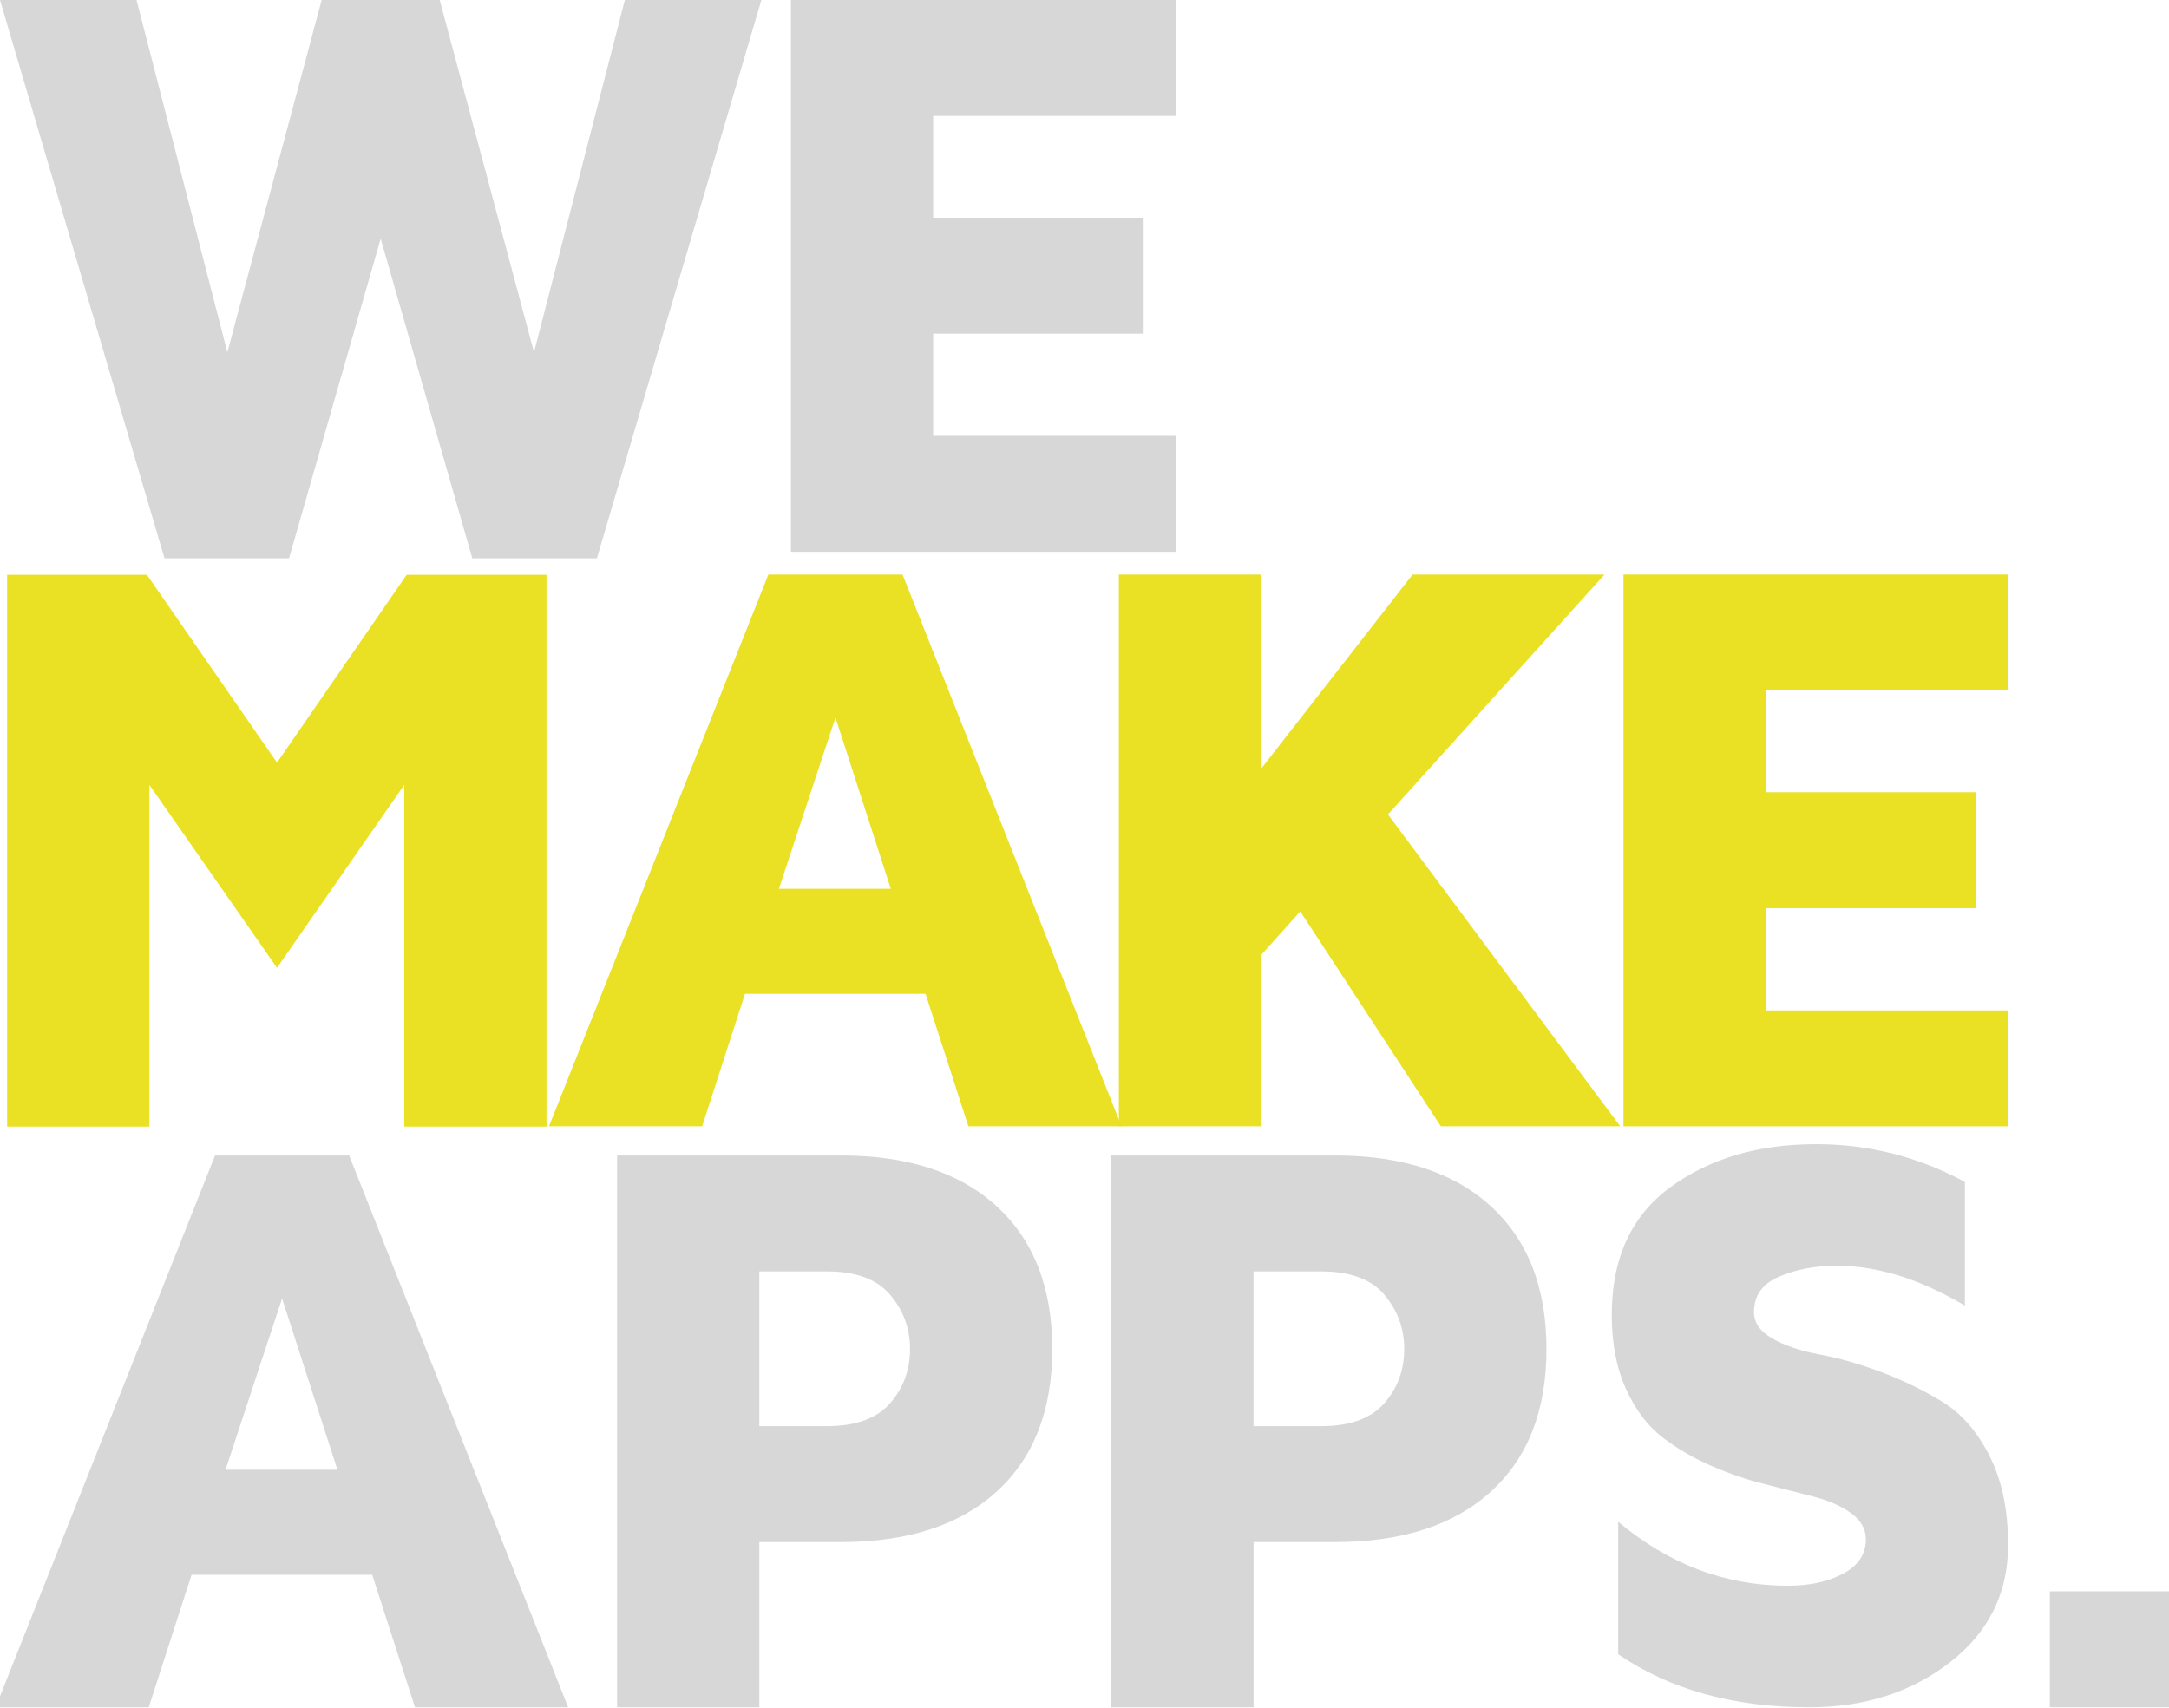
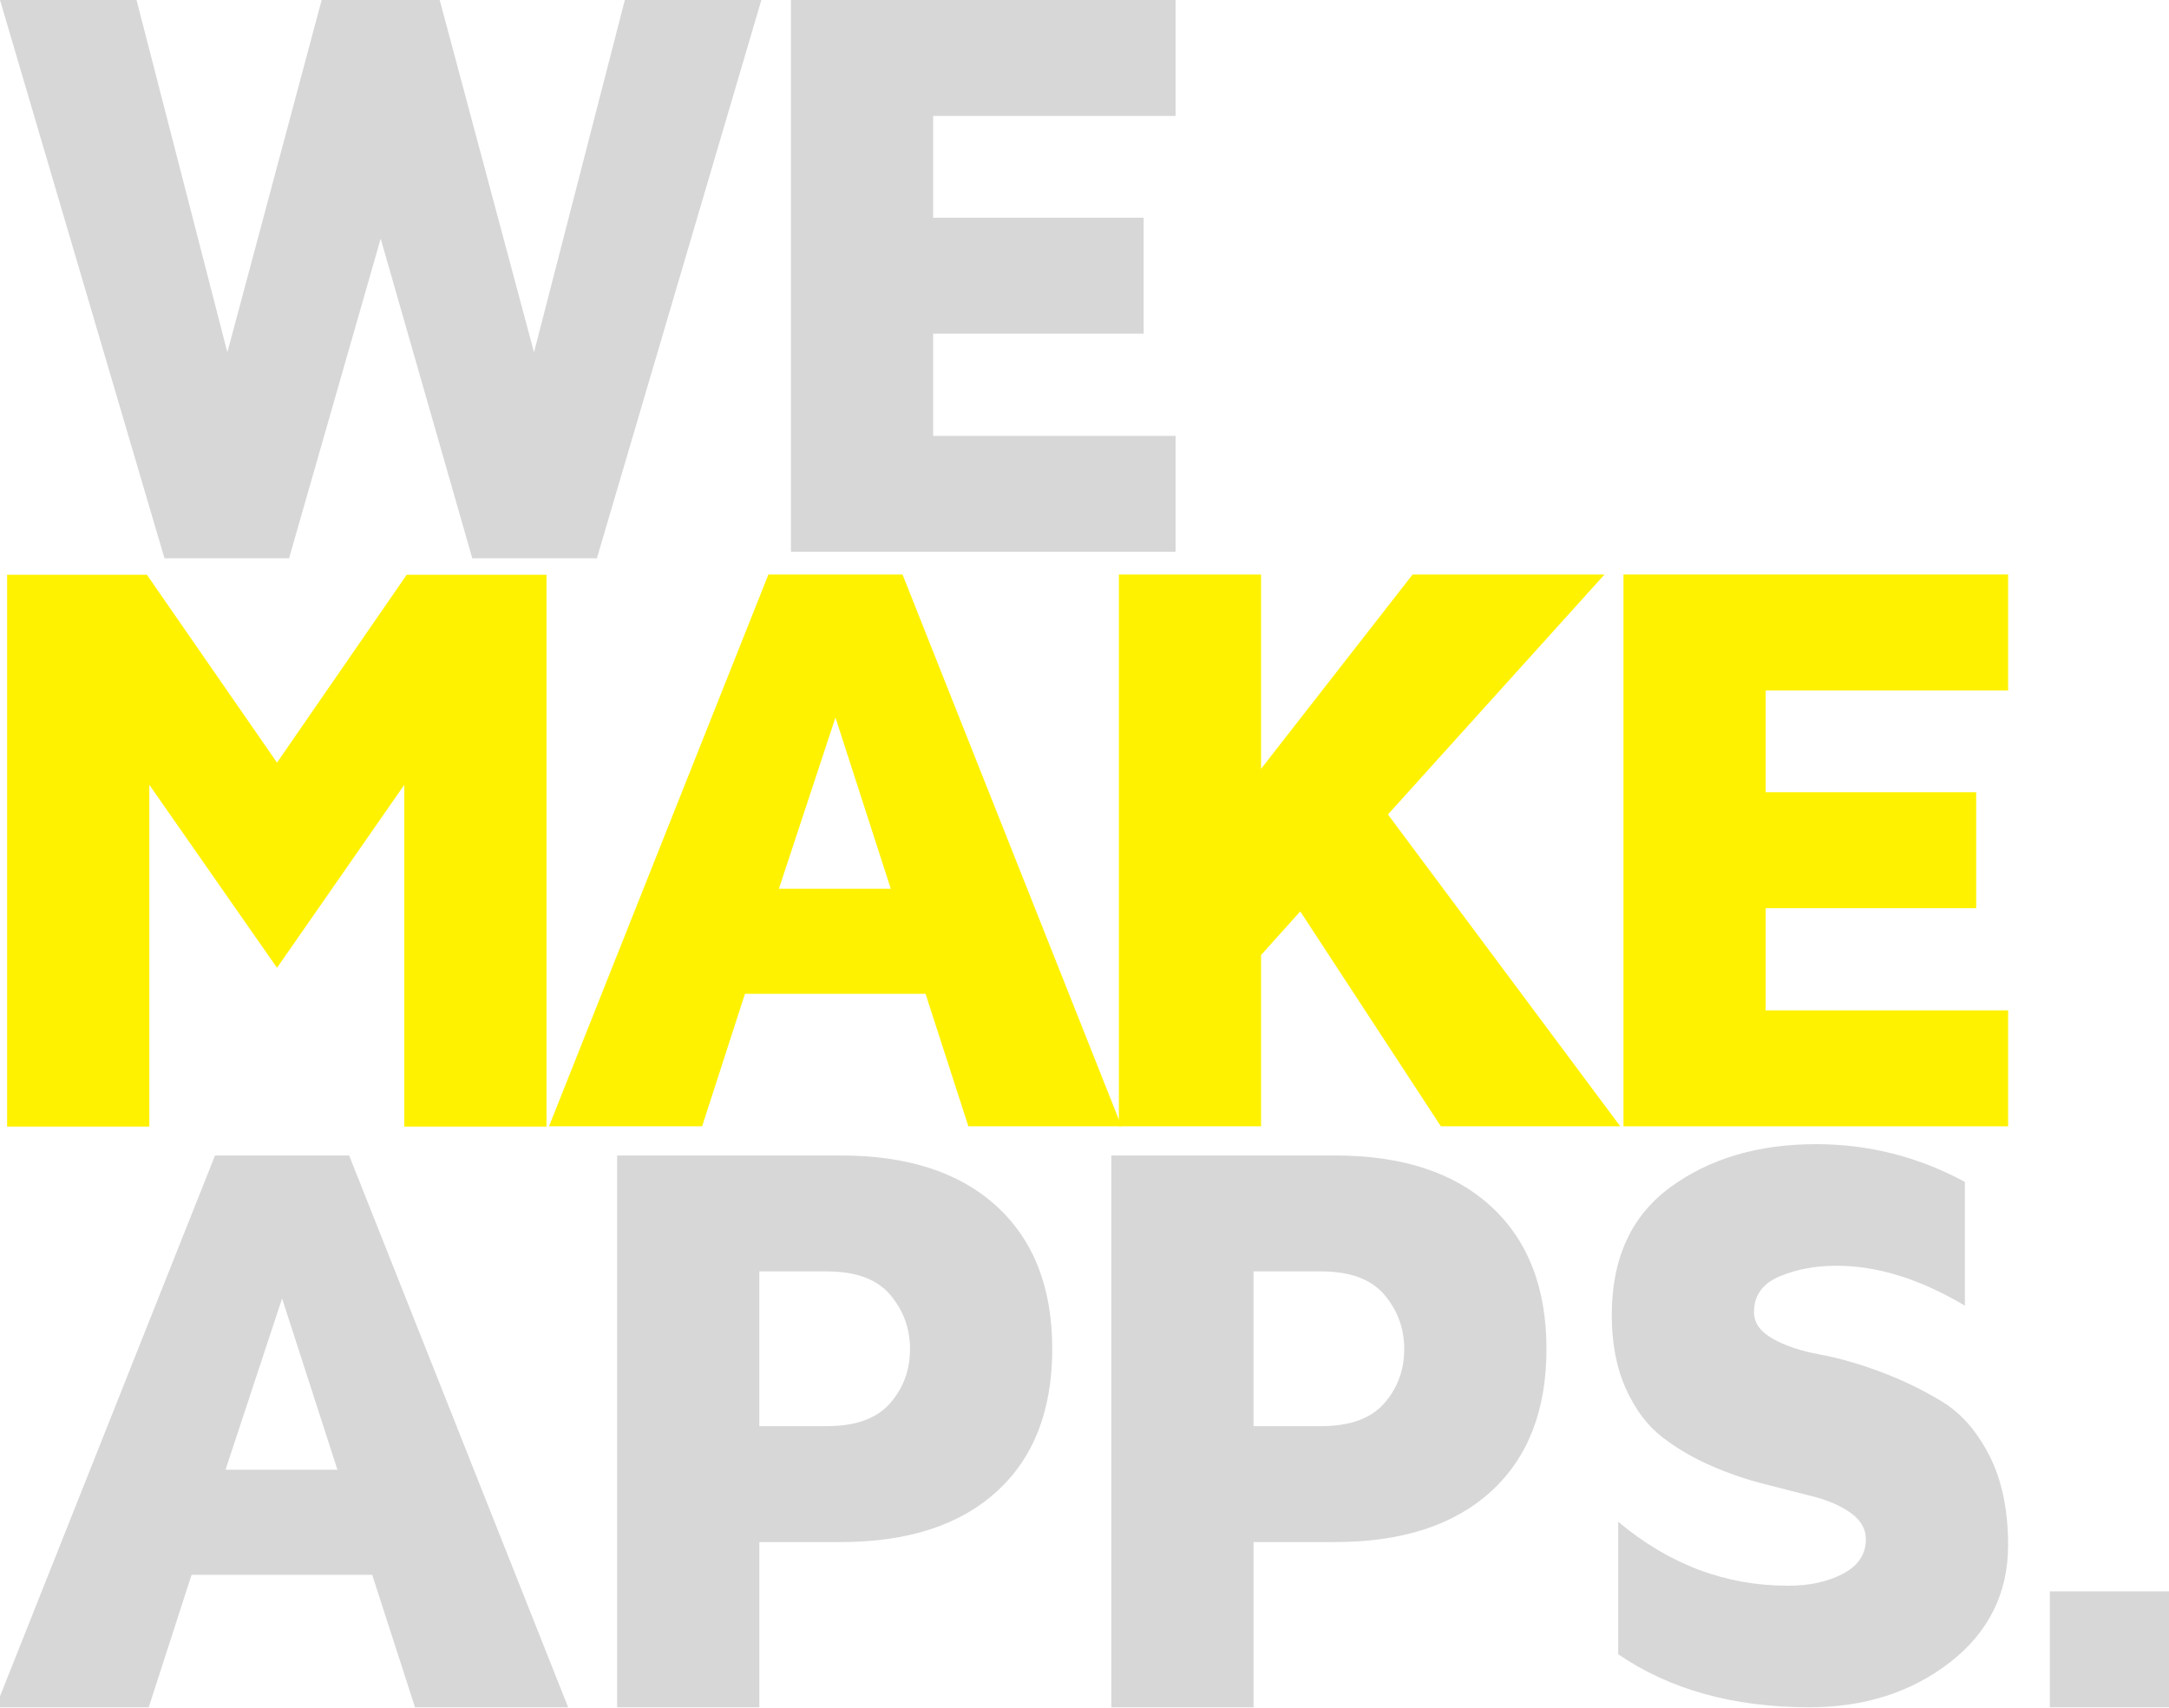
- <svg xmlns="http://www.w3.org/2000/svg" version="1.1" id="レイヤー_1" x="0px" y="0px" width="188.736px" height="148.586px" viewBox="0 0 188.736 148.586" enable-background="new 0 0 188.736 148.586" xml:space="preserve">
-   <path fill="#D7D7D7" d="M0,0h11.88l7.903,30.66L27.991,0h10.269l8.207,30.66L54.371,0h11.88L51.939,48.586H41.096l-7.971-27.814  l-7.972,27.814H14.312L0,0z" />
+ <svg xmlns="http://www.w3.org/2000/svg" version="1.1" id="lead" x="0px" y="0px" width="188.736px" height="148.586px" viewBox="0 0 188.736 148.586" enable-background="new 0 0 188.736 148.586" xml:space="preserve">
+   <path fill="#D7D7D7" d="M0,0h11.88l7.903,30.66L27.991,0h10.269l8.207,30.66L54.371,0h11.88L51.939,48.586H41.096l-7.971-27.814   l-7.972,27.814H14.312L0,0z" />
  <path fill="#D7D7D7" d="M68.823,48.023V0h33.469v10.09H81.198v8.859h18.316v10.09H81.198v8.895h21.094v10.09H68.823z" />
-   <path fill="#EAE024" d="M0.62,98.047V50.023h12.164l11.32,16.348l11.284-16.348h12.165v48.023H35.178V68.305L24.104,84.23  L12.995,68.305v29.742H0.62z" />
-   <path fill="#EAE024" d="M47.772,98.023L66.862,50h11.672l19.055,48.023H84.264l-3.727-11.531H64.823l-3.727,11.531H47.772z   M67.776,77.352h9.738l-4.816-14.906L67.776,77.352z" />
-   <path fill="#EAE024" d="M97.358,98.023V50h12.375v16.91L122.917,50h16.699l-18.844,20.883l20.215,27.141h-15.609L113.143,79.32  l-3.41,3.797v14.906H97.358z" />
-   <path fill="#EAE024" d="M141.268,98.023V50h33.468v10.09h-21.093v8.859h18.315v10.09h-18.315v8.895h21.093v10.09H141.268z" />
-   <path fill="#D7D7D7" d="M-0.38,148.586l19.09-48.023h11.672l19.055,48.023H36.112l-3.727-11.531H16.67l-3.727,11.531H-0.38z   M19.624,127.914h9.738l-4.816-14.906L19.624,127.914z" />
-   <path fill="#D7D7D7" d="M53.698,148.586v-48.023h19.477c5.823,0,10.344,1.477,13.561,4.43s4.826,7.09,4.826,12.41  c0,5.334-1.61,9.469-4.83,12.403c-3.221,2.934-7.744,4.401-13.572,4.401h-7.086v14.379H53.698z M66.073,124.117h5.906  c2.483,0,4.307-0.662,5.467-1.986c1.16-1.323,1.74-2.9,1.74-4.729c0-1.78-0.575-3.352-1.723-4.711  c-1.148-1.359-2.977-2.039-5.484-2.039h-5.906V124.117z" />
-   <path fill="#D7D7D7" d="M96.702,148.586v-48.023h19.477c5.823,0,10.344,1.477,13.561,4.43s4.826,7.09,4.826,12.41  c0,5.334-1.61,9.469-4.83,12.403c-3.221,2.934-7.744,4.401-13.572,4.401h-7.086v14.379H96.702z M109.077,124.117h5.906  c2.483,0,4.307-0.662,5.467-1.986c1.16-1.323,1.74-2.9,1.74-4.729c0-1.78-0.575-3.352-1.723-4.711  c-1.148-1.359-2.977-2.039-5.484-2.039h-5.906V124.117z" />
-   <path fill="#D7D7D7" d="M140.248,114.446c0-4.933,1.705-8.644,5.115-11.134c3.41-2.489,7.634-3.734,12.674-3.734  c4.57,0,8.882,1.094,12.938,3.283v10.771c-3.891-2.314-7.606-3.472-11.145-3.472c-1.876,0-3.546,0.312-5.01,0.939  c-1.465,0.625-2.197,1.659-2.197,3.099c0,0.922,0.539,1.689,1.617,2.303c1.077,0.615,2.448,1.075,4.113,1.382  c1.664,0.308,3.439,0.815,5.326,1.523c1.886,0.708,3.661,1.57,5.326,2.585c1.664,1.017,3.035,2.587,4.113,4.712  c1.077,2.126,1.617,4.712,1.617,7.759c0,4.185-1.683,7.585-5.045,10.201c-3.363,2.615-7.448,3.923-12.252,3.923  c-6.587,0-12.129-1.538-16.629-4.614v-11.529c4.43,3.707,9.339,5.562,14.73,5.562c0.022,0,0.058,0,0.105,0  c1.828,0,3.404-0.349,4.729-1.045c1.323-0.696,1.986-1.694,1.986-2.993c0-0.874-0.41-1.617-1.23-2.232  c-0.821-0.613-1.887-1.098-3.199-1.452l-4.289-1.099c-1.547-0.377-3.111-0.908-4.693-1.594c-1.582-0.685-3.019-1.522-4.307-2.515  c-1.289-0.992-2.344-2.397-3.164-4.216C140.657,119.04,140.248,116.903,140.248,114.446z" />
+   <path fill="#fff200" d="M0.62,98.047V50.023h12.164l11.32,16.348l11.284-16.348h12.165v48.023H35.178V68.305L24.104,84.23   L12.995,68.305v29.742H0.62z" />
+   <path fill="#fff200" d="M47.772,98.023L66.862,50h11.672l19.055,48.023H84.264l-3.727-11.531H64.823l-3.727,11.531H47.772z    M67.776,77.352h9.738l-4.816-14.906L67.776,77.352z" />
+   <path fill="#fff200" d="M97.358,98.023V50h12.375v16.91L122.917,50h16.699l-18.844,20.883l20.215,27.141h-15.609L113.143,79.32   l-3.41,3.797v14.906H97.358z" />
+   <path fill="#fff200" d="M141.268,98.023V50h33.468v10.09h-21.093v8.859h18.315v10.09h-18.315v8.895h21.093v10.09H141.268z" />
+   <path fill="#D7D7D7" d="M-0.38,148.586l19.09-48.023h11.672l19.055,48.023H36.112l-3.727-11.531H16.67l-3.727,11.531H-0.38z    M19.624,127.914h9.738l-4.816-14.906L19.624,127.914z" />
+   <path fill="#D7D7D7" d="M53.698,148.586v-48.023h19.477c5.823,0,10.344,1.477,13.561,4.43s4.826,7.09,4.826,12.41   c0,5.334-1.61,9.469-4.83,12.403c-3.221,2.934-7.744,4.401-13.572,4.401h-7.086v14.379H53.698z M66.073,124.117h5.906   c2.483,0,4.307-0.662,5.467-1.986c1.16-1.323,1.74-2.9,1.74-4.729c0-1.78-0.575-3.352-1.723-4.711   c-1.148-1.359-2.977-2.039-5.484-2.039h-5.906V124.117z" />
+   <path fill="#D7D7D7" d="M96.702,148.586v-48.023h19.477c5.823,0,10.344,1.477,13.561,4.43s4.826,7.09,4.826,12.41   c0,5.334-1.61,9.469-4.83,12.403c-3.221,2.934-7.744,4.401-13.572,4.401h-7.086v14.379H96.702z M109.077,124.117h5.906   c2.483,0,4.307-0.662,5.467-1.986c1.16-1.323,1.74-2.9,1.74-4.729c0-1.78-0.575-3.352-1.723-4.711   c-1.148-1.359-2.977-2.039-5.484-2.039h-5.906V124.117z" />
+   <path fill="#D7D7D7" d="M140.248,114.446c0-4.933,1.705-8.644,5.115-11.134c3.41-2.489,7.634-3.734,12.674-3.734   c4.57,0,8.882,1.094,12.938,3.283v10.771c-3.891-2.314-7.606-3.472-11.145-3.472c-1.876,0-3.546,0.312-5.01,0.939   c-1.465,0.625-2.197,1.659-2.197,3.099c0,0.922,0.539,1.689,1.617,2.303c1.077,0.615,2.448,1.075,4.113,1.382   c1.664,0.308,3.439,0.815,5.326,1.523c1.886,0.708,3.661,1.57,5.326,2.585c1.664,1.017,3.035,2.587,4.113,4.712   c1.077,2.126,1.617,4.712,1.617,7.759c0,4.185-1.683,7.585-5.045,10.201c-3.363,2.615-7.448,3.923-12.252,3.923   c-6.587,0-12.129-1.538-16.629-4.614v-11.529c4.43,3.707,9.339,5.562,14.73,5.562c0.022,0,0.058,0,0.105,0   c1.828,0,3.404-0.349,4.729-1.045c1.323-0.696,1.986-1.694,1.986-2.993c0-0.874-0.41-1.617-1.23-2.232   c-0.821-0.613-1.887-1.098-3.199-1.452l-4.289-1.099c-1.547-0.377-3.111-0.908-4.693-1.594c-1.582-0.685-3.019-1.522-4.307-2.515   c-1.289-0.992-2.344-2.397-3.164-4.216C140.657,119.04,140.248,116.903,140.248,114.446z" />
  <path fill="#D7D7D7" d="M178.366,148.586v-10.09h10.37v10.09H178.366z" />
</svg>
